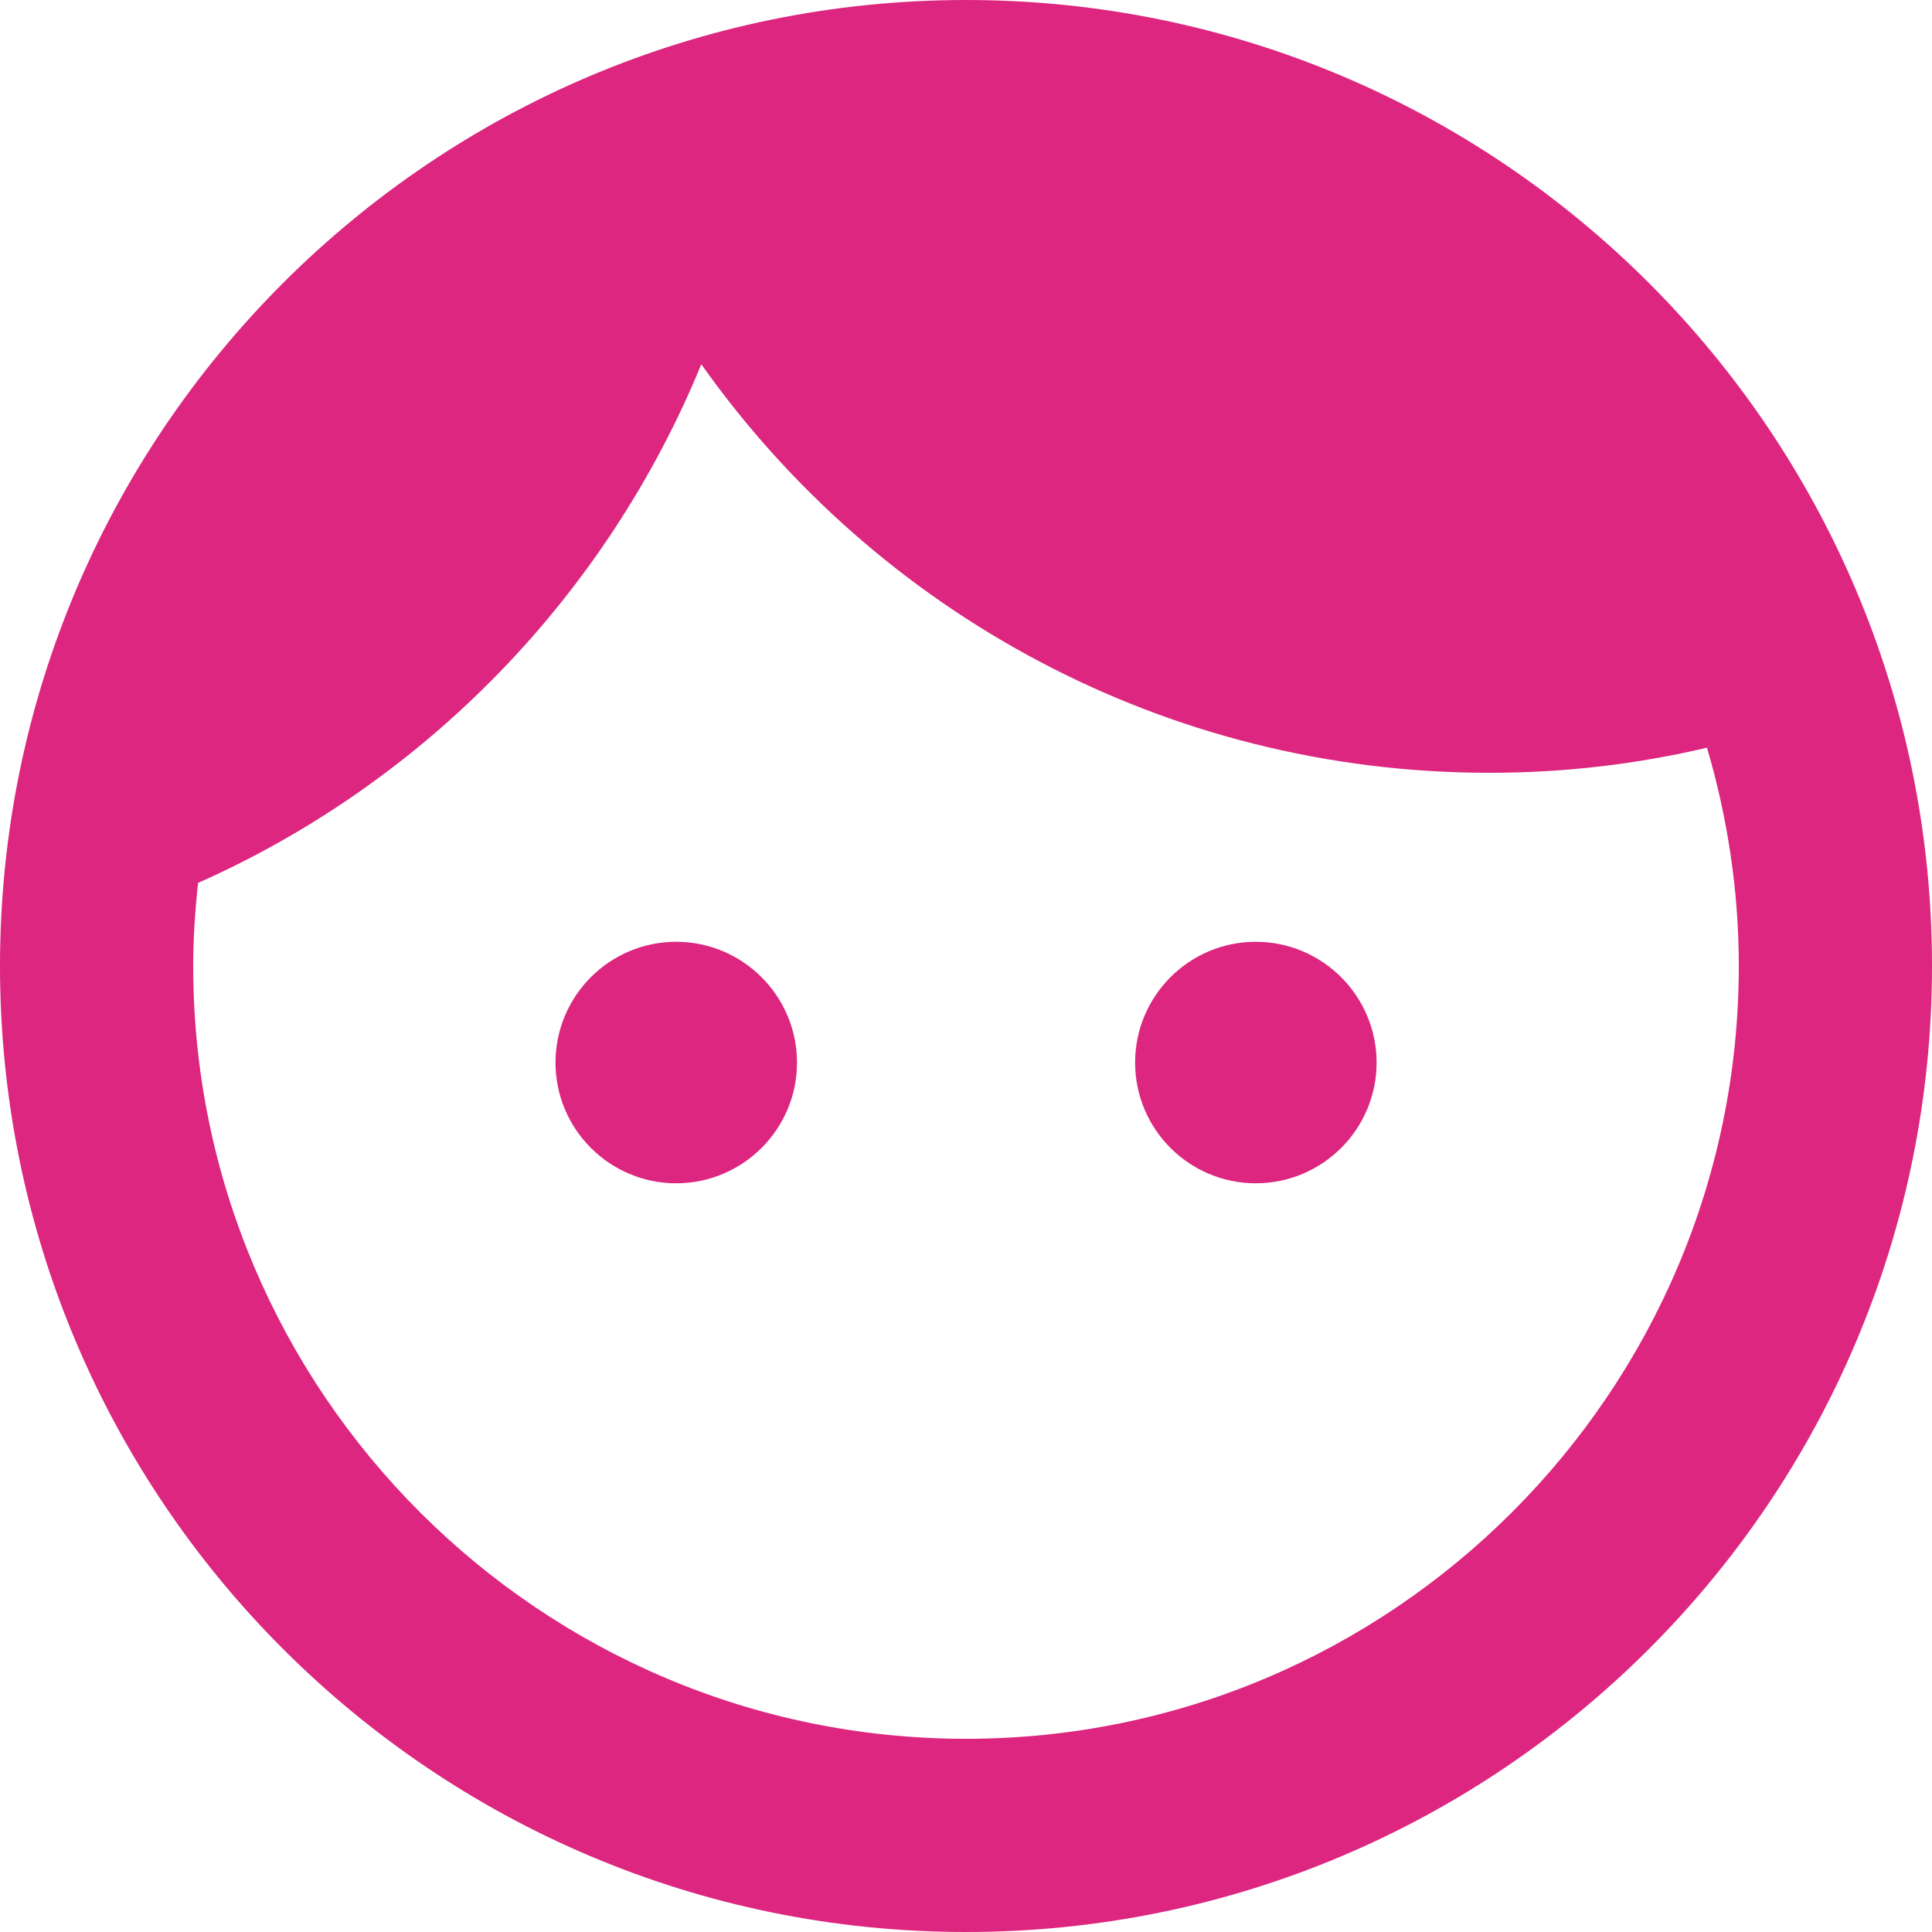
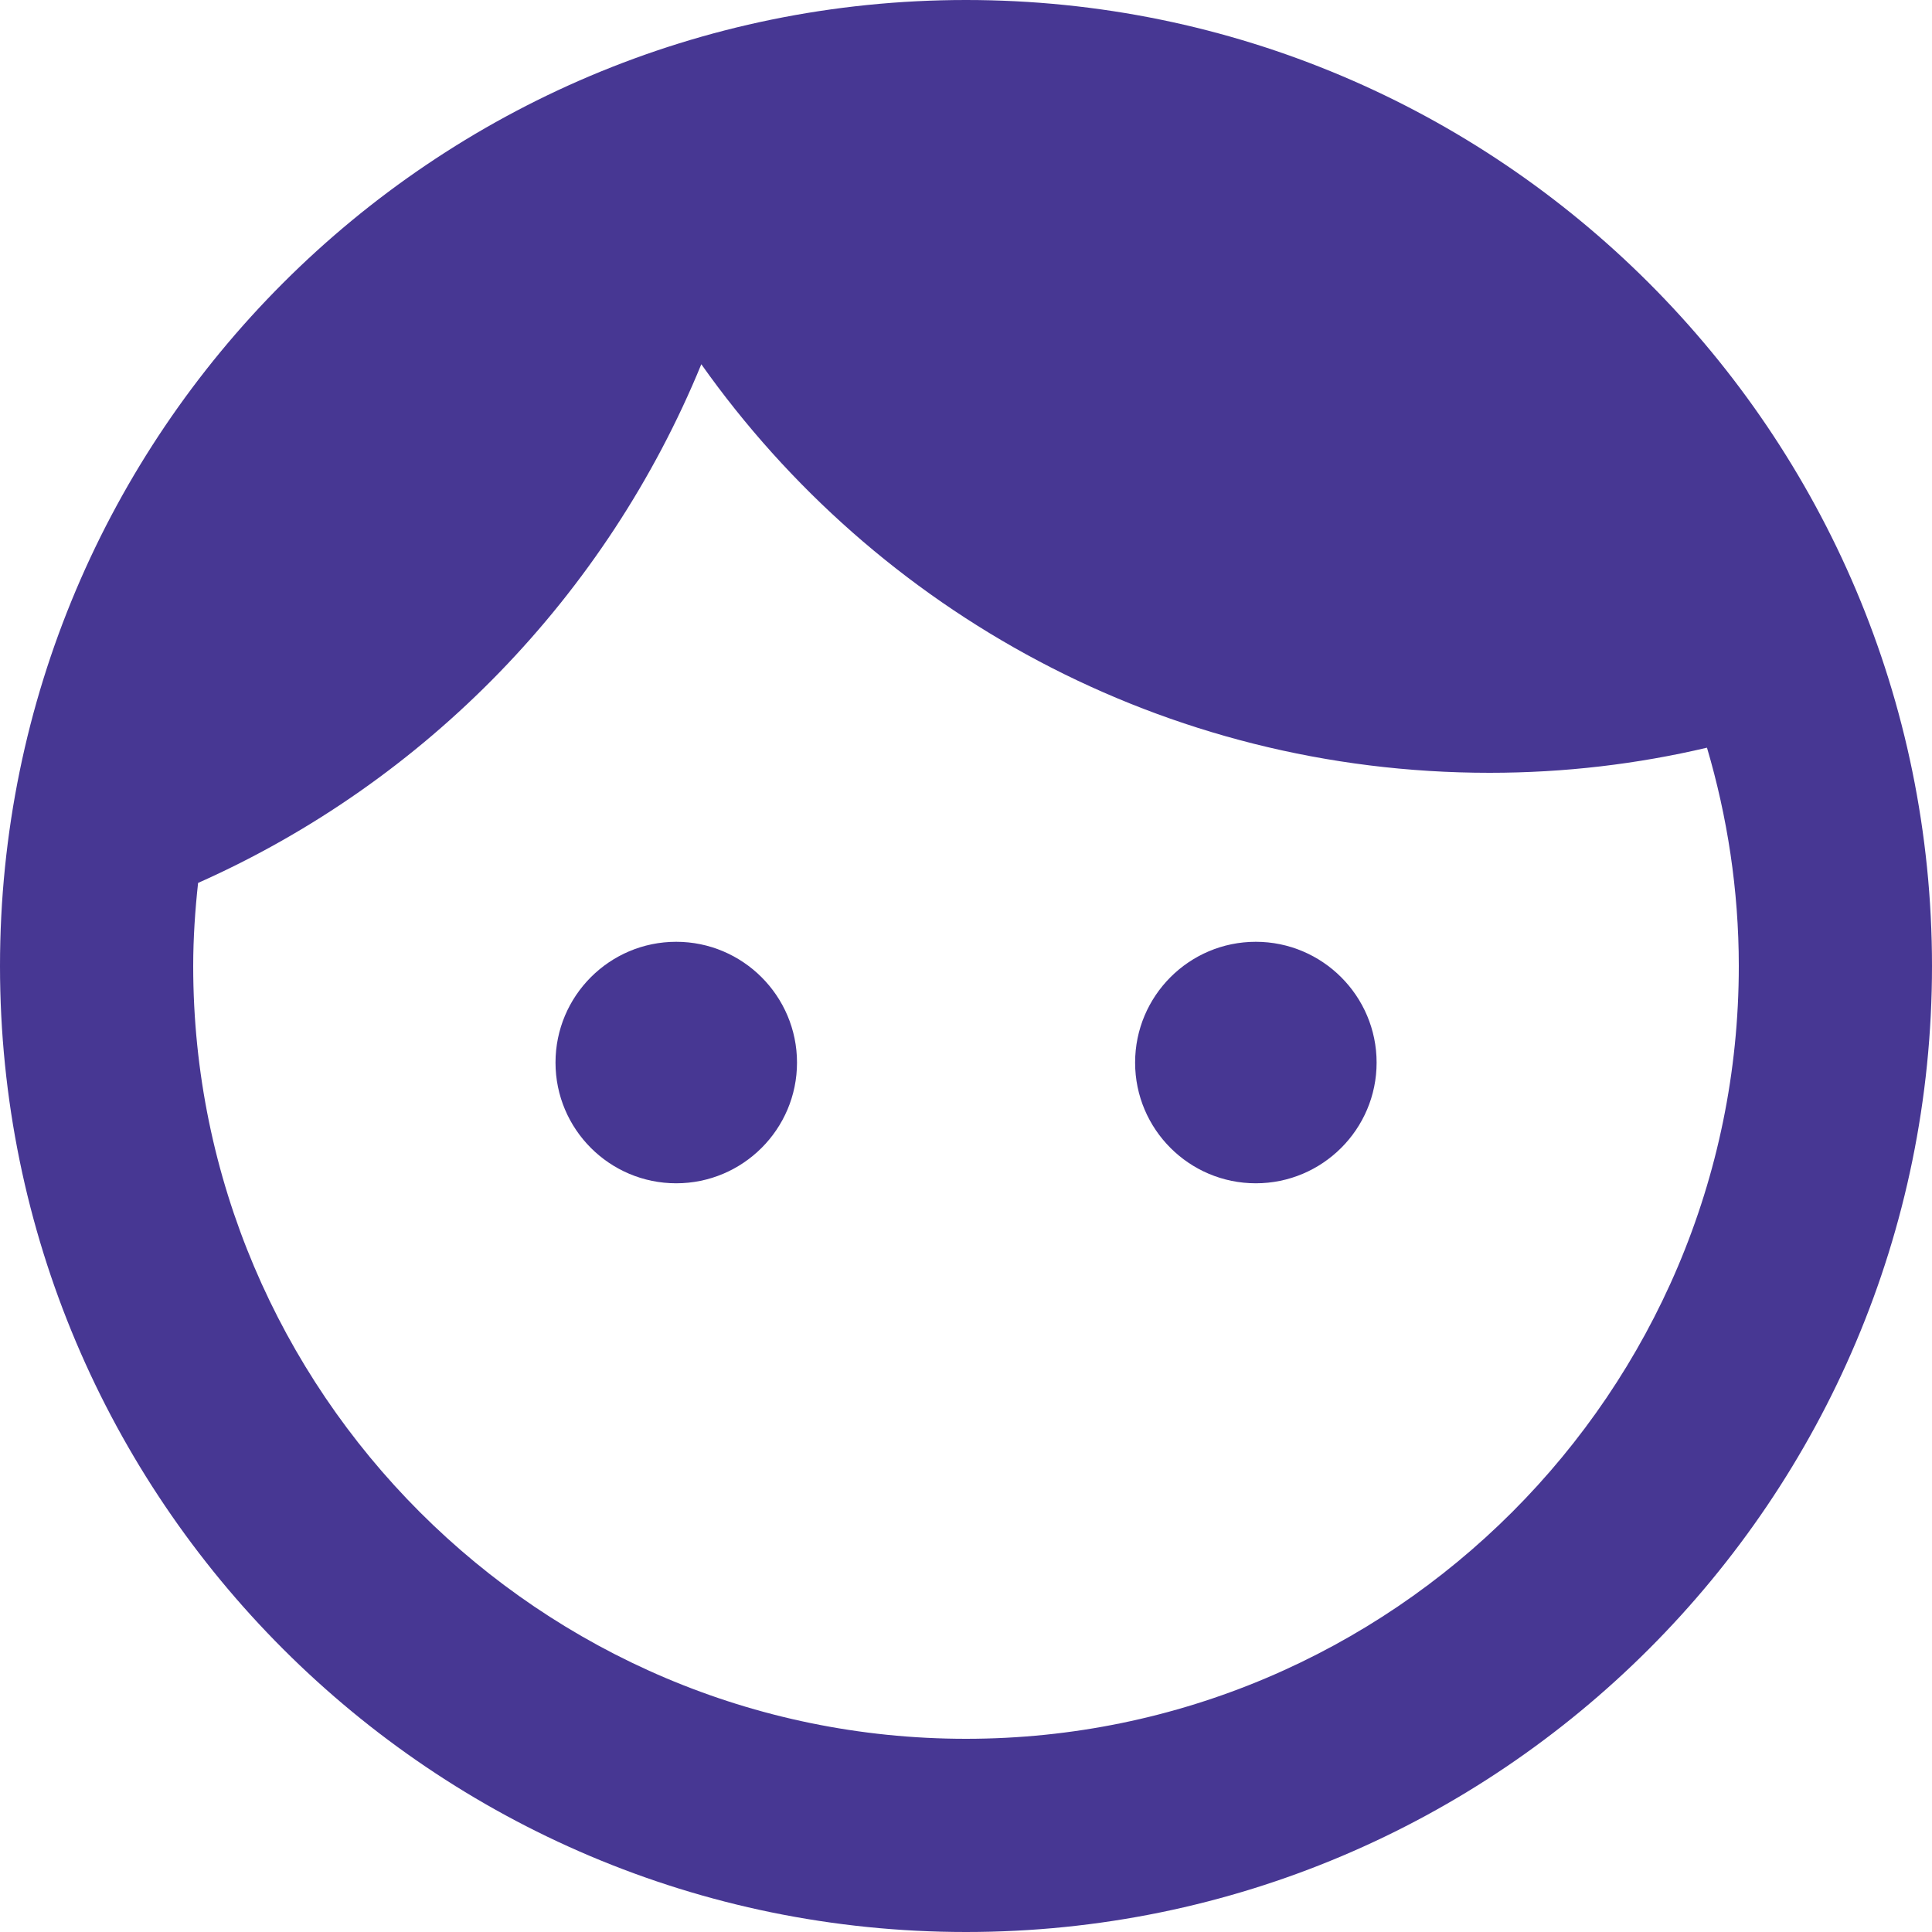
<svg xmlns="http://www.w3.org/2000/svg" width="17px" height="17px" viewBox="0 0 17 17" version="1.1">
  <defs />
  <g id="Mobile-Scratch-3" stroke="none" stroke-width="1" fill="none" fill-rule="evenodd">
-     <path d="M5.95,8.287 C5.363,8.287 4.888,8.764 4.888,9.35 C4.888,9.936 5.364,10.412 5.95,10.412 C6.536,10.412 7.013,9.936 7.013,9.35 C7.013,8.764 6.536,8.287 5.95,8.287 Z M11.05,8.287 C10.463,8.287 9.988,8.764 9.988,9.35 C9.988,9.936 10.464,10.412 11.05,10.412 C11.636,10.412 12.113,9.936 12.113,9.35 C12.113,8.764 11.636,8.287 11.05,8.287 Z M8.5,0 C3.808,0 0,3.808 0,8.5 C0,13.192 3.808,17 8.5,17 C13.192,17 17,13.192 17,8.5 C17,3.808 13.192,0 8.5,0 Z M8.5,15.3 C4.752,15.3 1.7,12.248 1.7,8.5 C1.7,8.254 1.717,8.007 1.743,7.769 C3.749,6.877 5.338,5.236 6.171,3.205 C7.709,5.38 10.243,6.8 13.107,6.8 C13.77,6.8 14.408,6.723 15.02,6.579 C15.198,7.182 15.3,7.829 15.3,8.5 C15.3,12.248 12.248,15.3 8.5,15.3 Z" id="4" fill="#DC267F" />
+     <path d="M5.95,8.287 C5.363,8.287 4.888,8.764 4.888,9.35 C4.888,9.936 5.364,10.412 5.95,10.412 C6.536,10.412 7.013,9.936 7.013,9.35 C7.013,8.764 6.536,8.287 5.95,8.287 Z M11.05,8.287 C10.463,8.287 9.988,8.764 9.988,9.35 C9.988,9.936 10.464,10.412 11.05,10.412 C11.636,10.412 12.113,9.936 12.113,9.35 C12.113,8.764 11.636,8.287 11.05,8.287 Z M8.5,0 C3.808,0 0,3.808 0,8.5 C0,13.192 3.808,17 8.5,17 C13.192,17 17,13.192 17,8.5 C17,3.808 13.192,0 8.5,0 Z M8.5,15.3 C4.752,15.3 1.7,12.248 1.7,8.5 C1.7,8.254 1.717,8.007 1.743,7.769 C3.749,6.877 5.338,5.236 6.171,3.205 C7.709,5.38 10.243,6.8 13.107,6.8 C13.77,6.8 14.408,6.723 15.02,6.579 C15.198,7.182 15.3,7.829 15.3,8.5 C15.3,12.248 12.248,15.3 8.5,15.3 Z" id="4" fill="#473793" />
  </g>
</svg>
